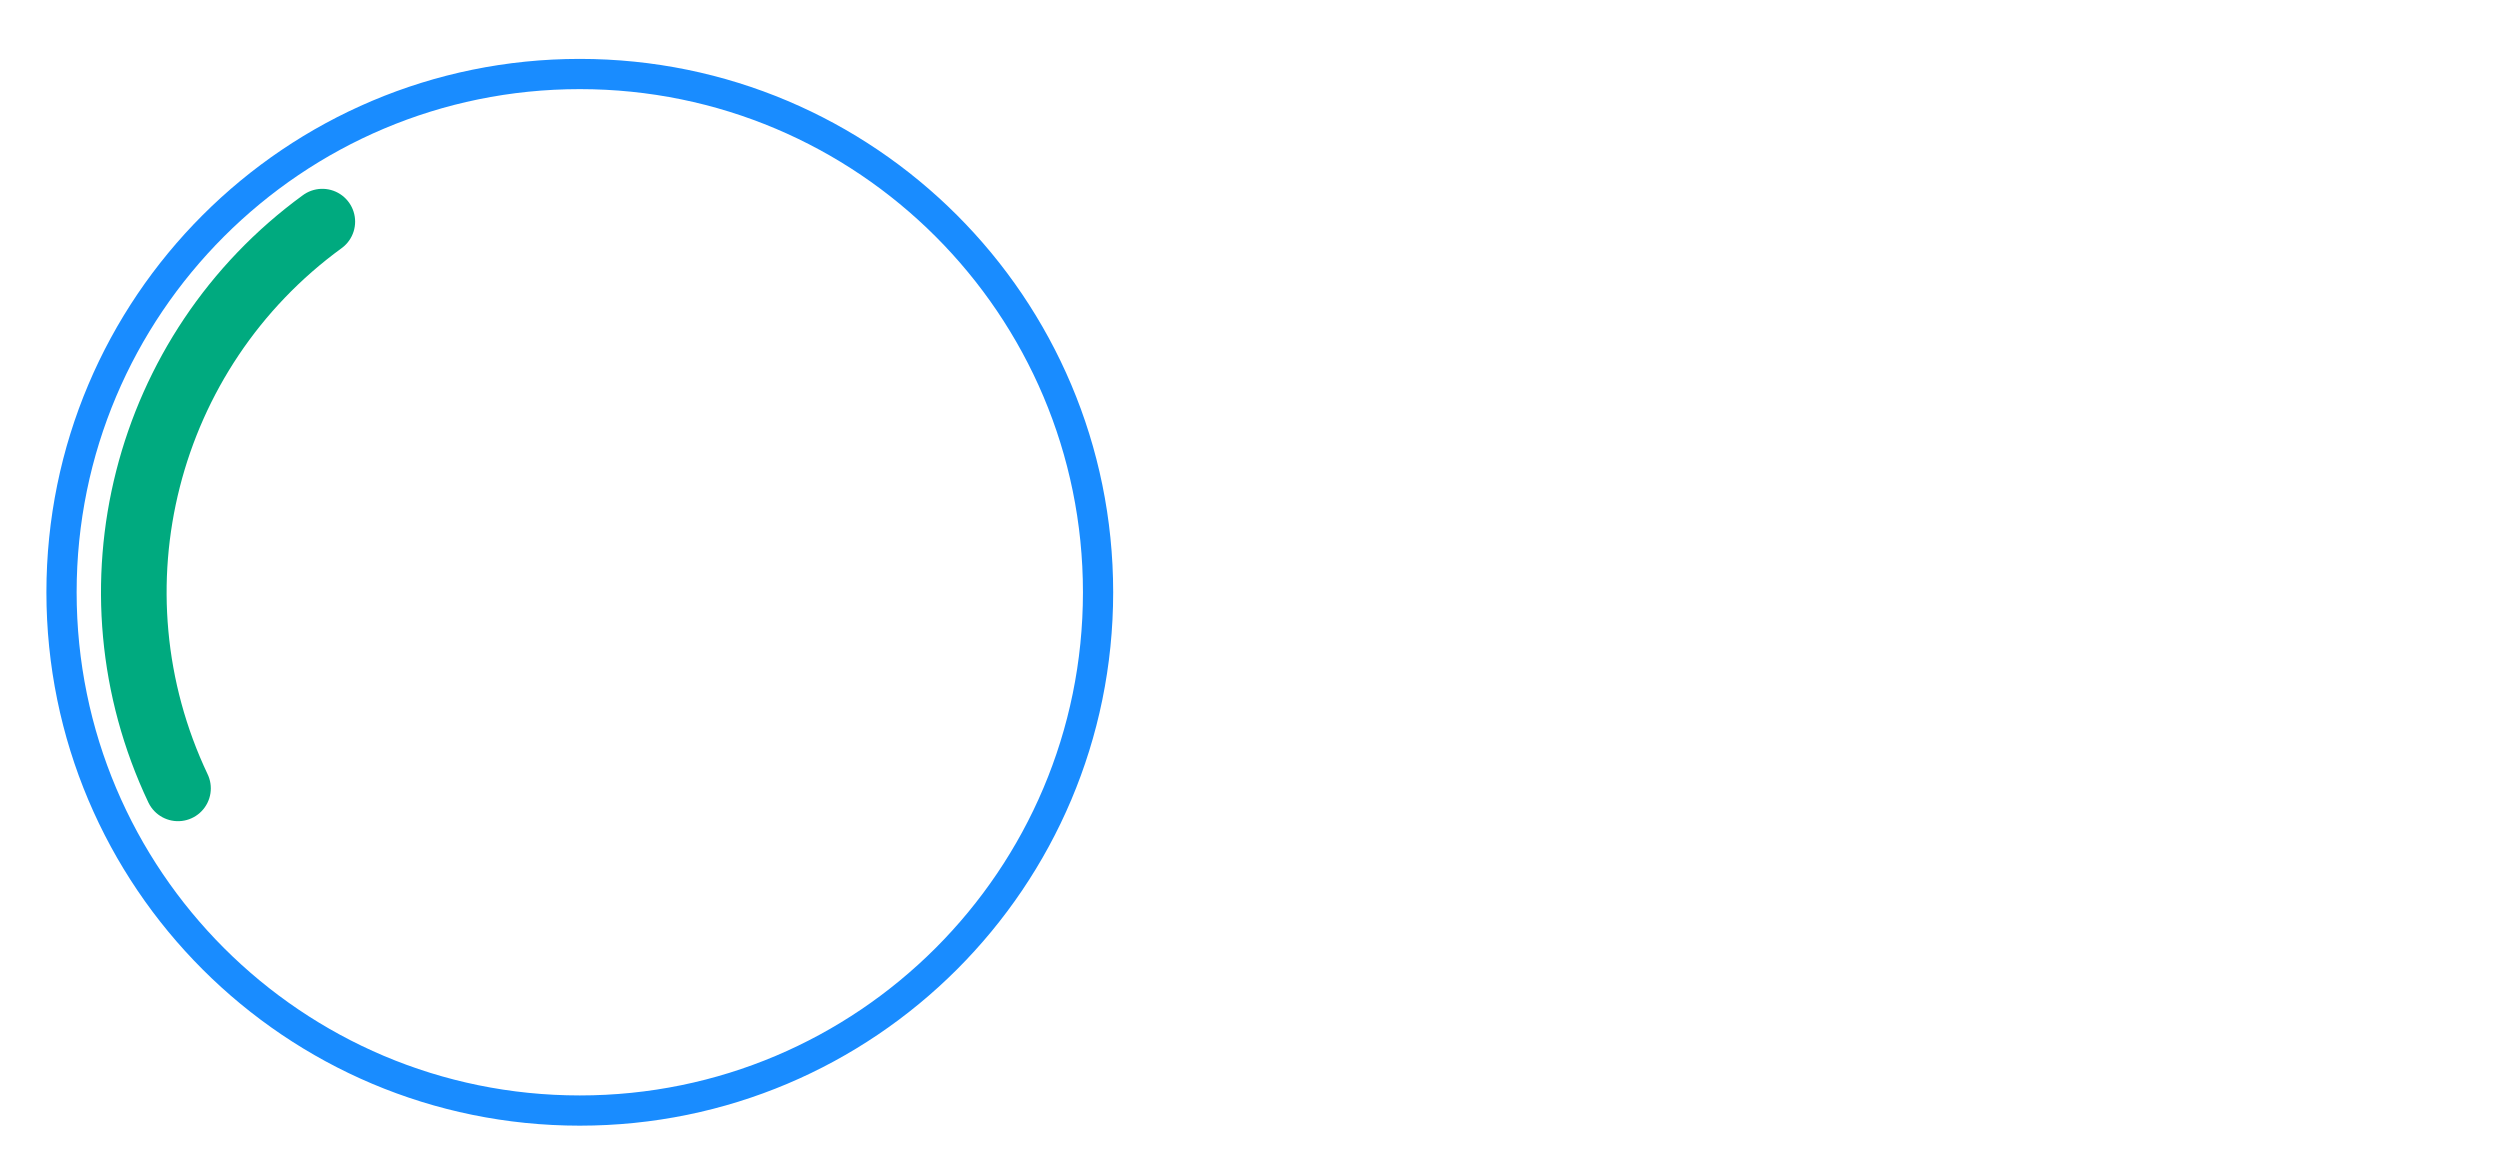
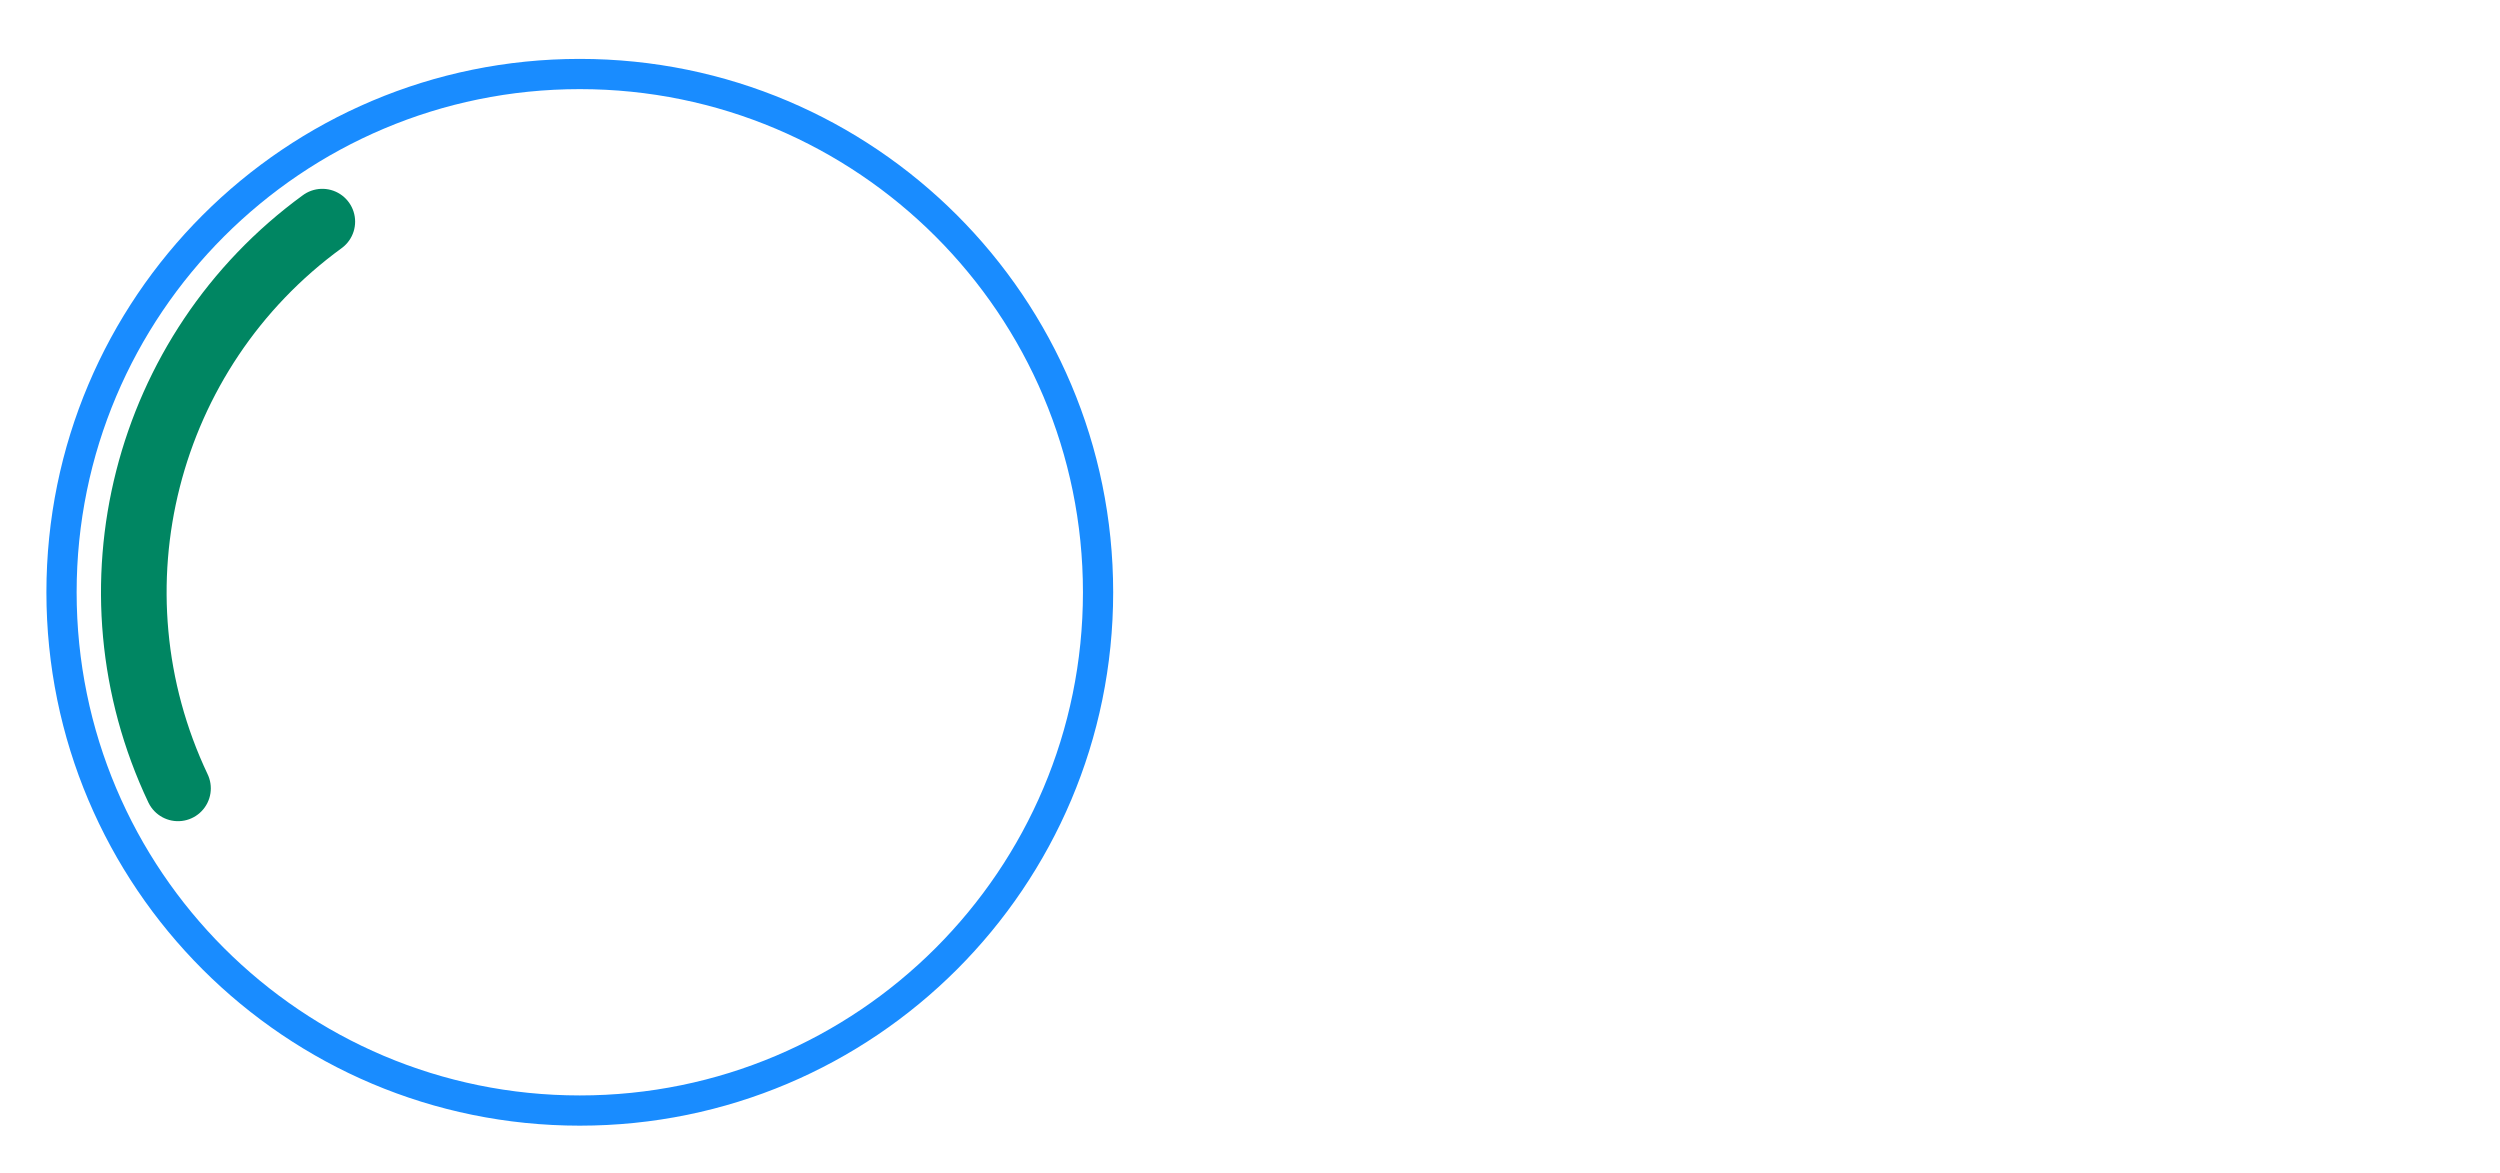
- <svg xmlns="http://www.w3.org/2000/svg" id="svg2" height="139.487" viewBox="0 0 297.522 139.487" version="1.0" width="297.522">
+ <svg xmlns="http://www.w3.org/2000/svg" width="297.522" version="1.0" viewBox="0 0 297.522 139.487" height="139.487" id="svg2">
  <defs id="defs36" />
-   <style type="text/css" id="current-color-scheme">
+   <style id="current-color-scheme" type="text/css">
      .ColorScheme-Text {
        color:#31363b;
        stop-color:#31363b;
      }
      .ColorScheme-Background {
        color:#eff0f1;
        stop-color:#eff0f1;
      }
      .ColorScheme-Highlight {
        color:#3daee9;
        stop-color:#3daee9;
      }
      .ColorScheme-ViewText {
        color:#31363b;
        stop-color:#31363b;
      }
      .ColorScheme-ViewBackground {
        color:#fcfcfc;
        stop-color:#fcfcfc;
      }
      .ColorScheme-ViewHover {
        color:#93cee9;
        stop-color:#93cee9;
      }
      .ColorScheme-ViewFocus{
        color:#3daee9;
        stop-color:#3daee9;
      }
      .ColorScheme-ButtonText {
        color:#31363b;
        stop-color:#31363b;
      }
      .ColorScheme-ButtonBackground {
        color:#eff0f1;
        stop-color:#eff0f1;
      }
      .ColorScheme-ButtonHover {
        color:#93cee9;
        stop-color:#93cee9;
      }
      .ColorScheme-ButtonFocus{
        color:#3daee9;
        stop-color:#3daee9;
      }
      </style>
-   <g id="busywidget" transform="translate(5.607231,4.720867)">
-     <path id="INNER" style="color:#31363b;fill:none;fill-opacity:1;stroke:#00aa7f;stroke-width:7.81;stroke-linecap:round;stroke-miterlimit:4;stroke-dasharray:none;stroke-opacity:1" class="ColorScheme-Text" d="M 15.577,89.101 A 54.54,54.54 0 0 1 32.751,21.656" />
-     <g id="g4424" transform="translate(1.382969,6.892346)" style="stroke-width:6.541">
-       <rect id="rect4416" x="-1.99" height="128" width="128" y="-5.127" style="fill:none" />
-       <g id="g4422" transform="matrix(0.079592,0,0,0.079592,9.2139,28.078)" style="stroke-width:82.182" />
+   <g transform="translate(5.607231,4.720867)" id="busywidget">
+     <path d="M 15.577,89.101 A 54.54,54.54 0 0 1 32.751,21.656" class="ColorScheme-Text" style="color:#31363b;fill:none;fill-opacity:1;stroke:#008662;stroke-width:7.81;stroke-linecap:round;stroke-miterlimit:4;stroke-dasharray:none;stroke-opacity:1" id="INNER" />
+     <g style="stroke-width:6.541" transform="translate(1.382969,6.892346)" id="g4424">
+       <rect style="fill:none" y="-5.127" width="128" height="128" x="-1.99" id="rect4416" />
+       <g style="stroke-width:82.182" transform="matrix(0.079592,0,0,0.079592,9.2139,28.078)" id="g4422" />
    </g>
-     <circle r="61.679" cy="65.766" cx="63.393" class="ColorScheme-Text" style="color:#31363b;fill:none;fill-opacity:1;stroke:#198cff;stroke-width:3.597;stroke-linecap:round;stroke-miterlimit:4;stroke-dasharray:none;stroke-opacity:1" id="OUTER" />
+     <circle id="OUTER" style="color:#31363b;fill:none;fill-opacity:1;stroke:#198cff;stroke-width:3.597;stroke-linecap:round;stroke-miterlimit:4;stroke-dasharray:none;stroke-opacity:1" class="ColorScheme-Text" cx="63.393" cy="65.766" r="61.679" />
  </g>
-   <g id="paused" transform="translate(3.746496,3.480377)">
-     <g style="stroke-width:6.541" transform="translate(162.7655,6.646123)" id="g824">
-       <rect style="fill:none" y="-5.127" width="128" height="128" x="-1.99" id="rect820" />
-       <g style="stroke-width:82.182" transform="matrix(0.079592,0,0,0.079592,9.2139,28.078)" id="g822" />
+   <g transform="translate(3.746496,3.480377)" id="paused">
+     <g id="g824" transform="translate(162.7655,6.646123)" style="stroke-width:6.541">
+       <rect id="rect820" x="-1.99" height="128" width="128" y="-5.127" style="fill:none" />
+       <g id="g822" transform="matrix(0.079592,0,0,0.079592,9.2139,28.078)" style="stroke-width:82.182" />
    </g>
  </g>
</svg>
